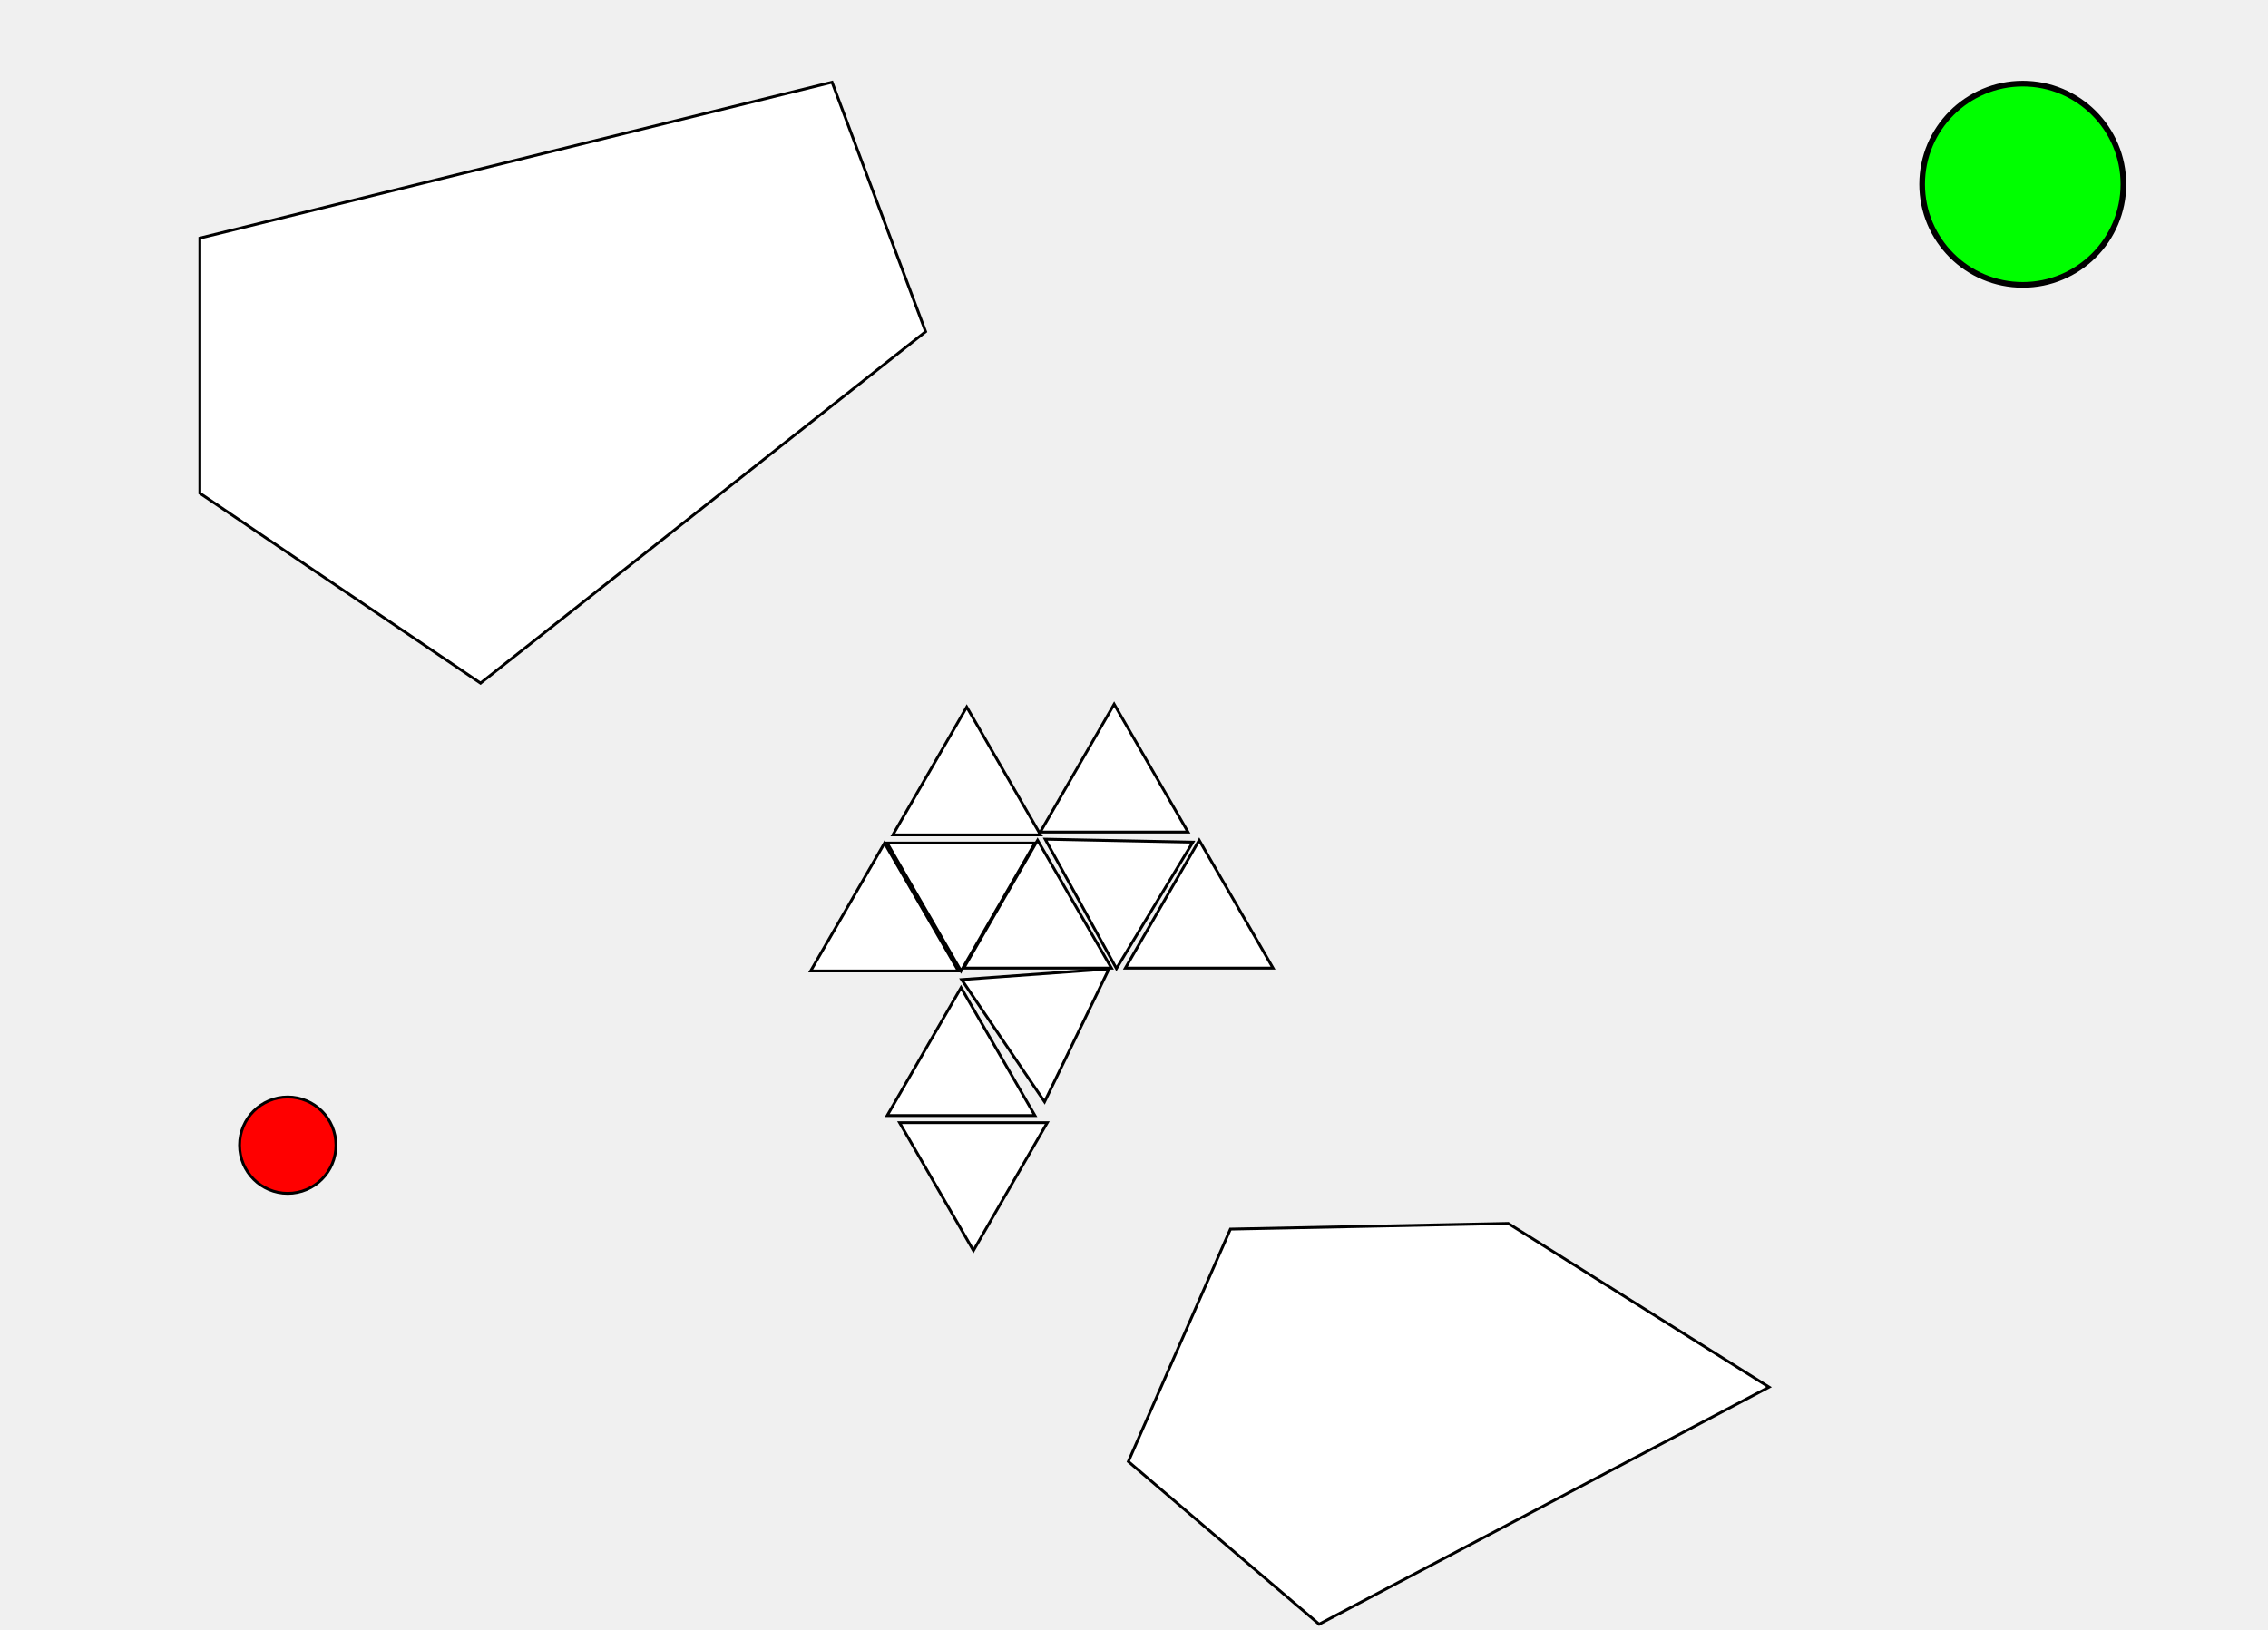
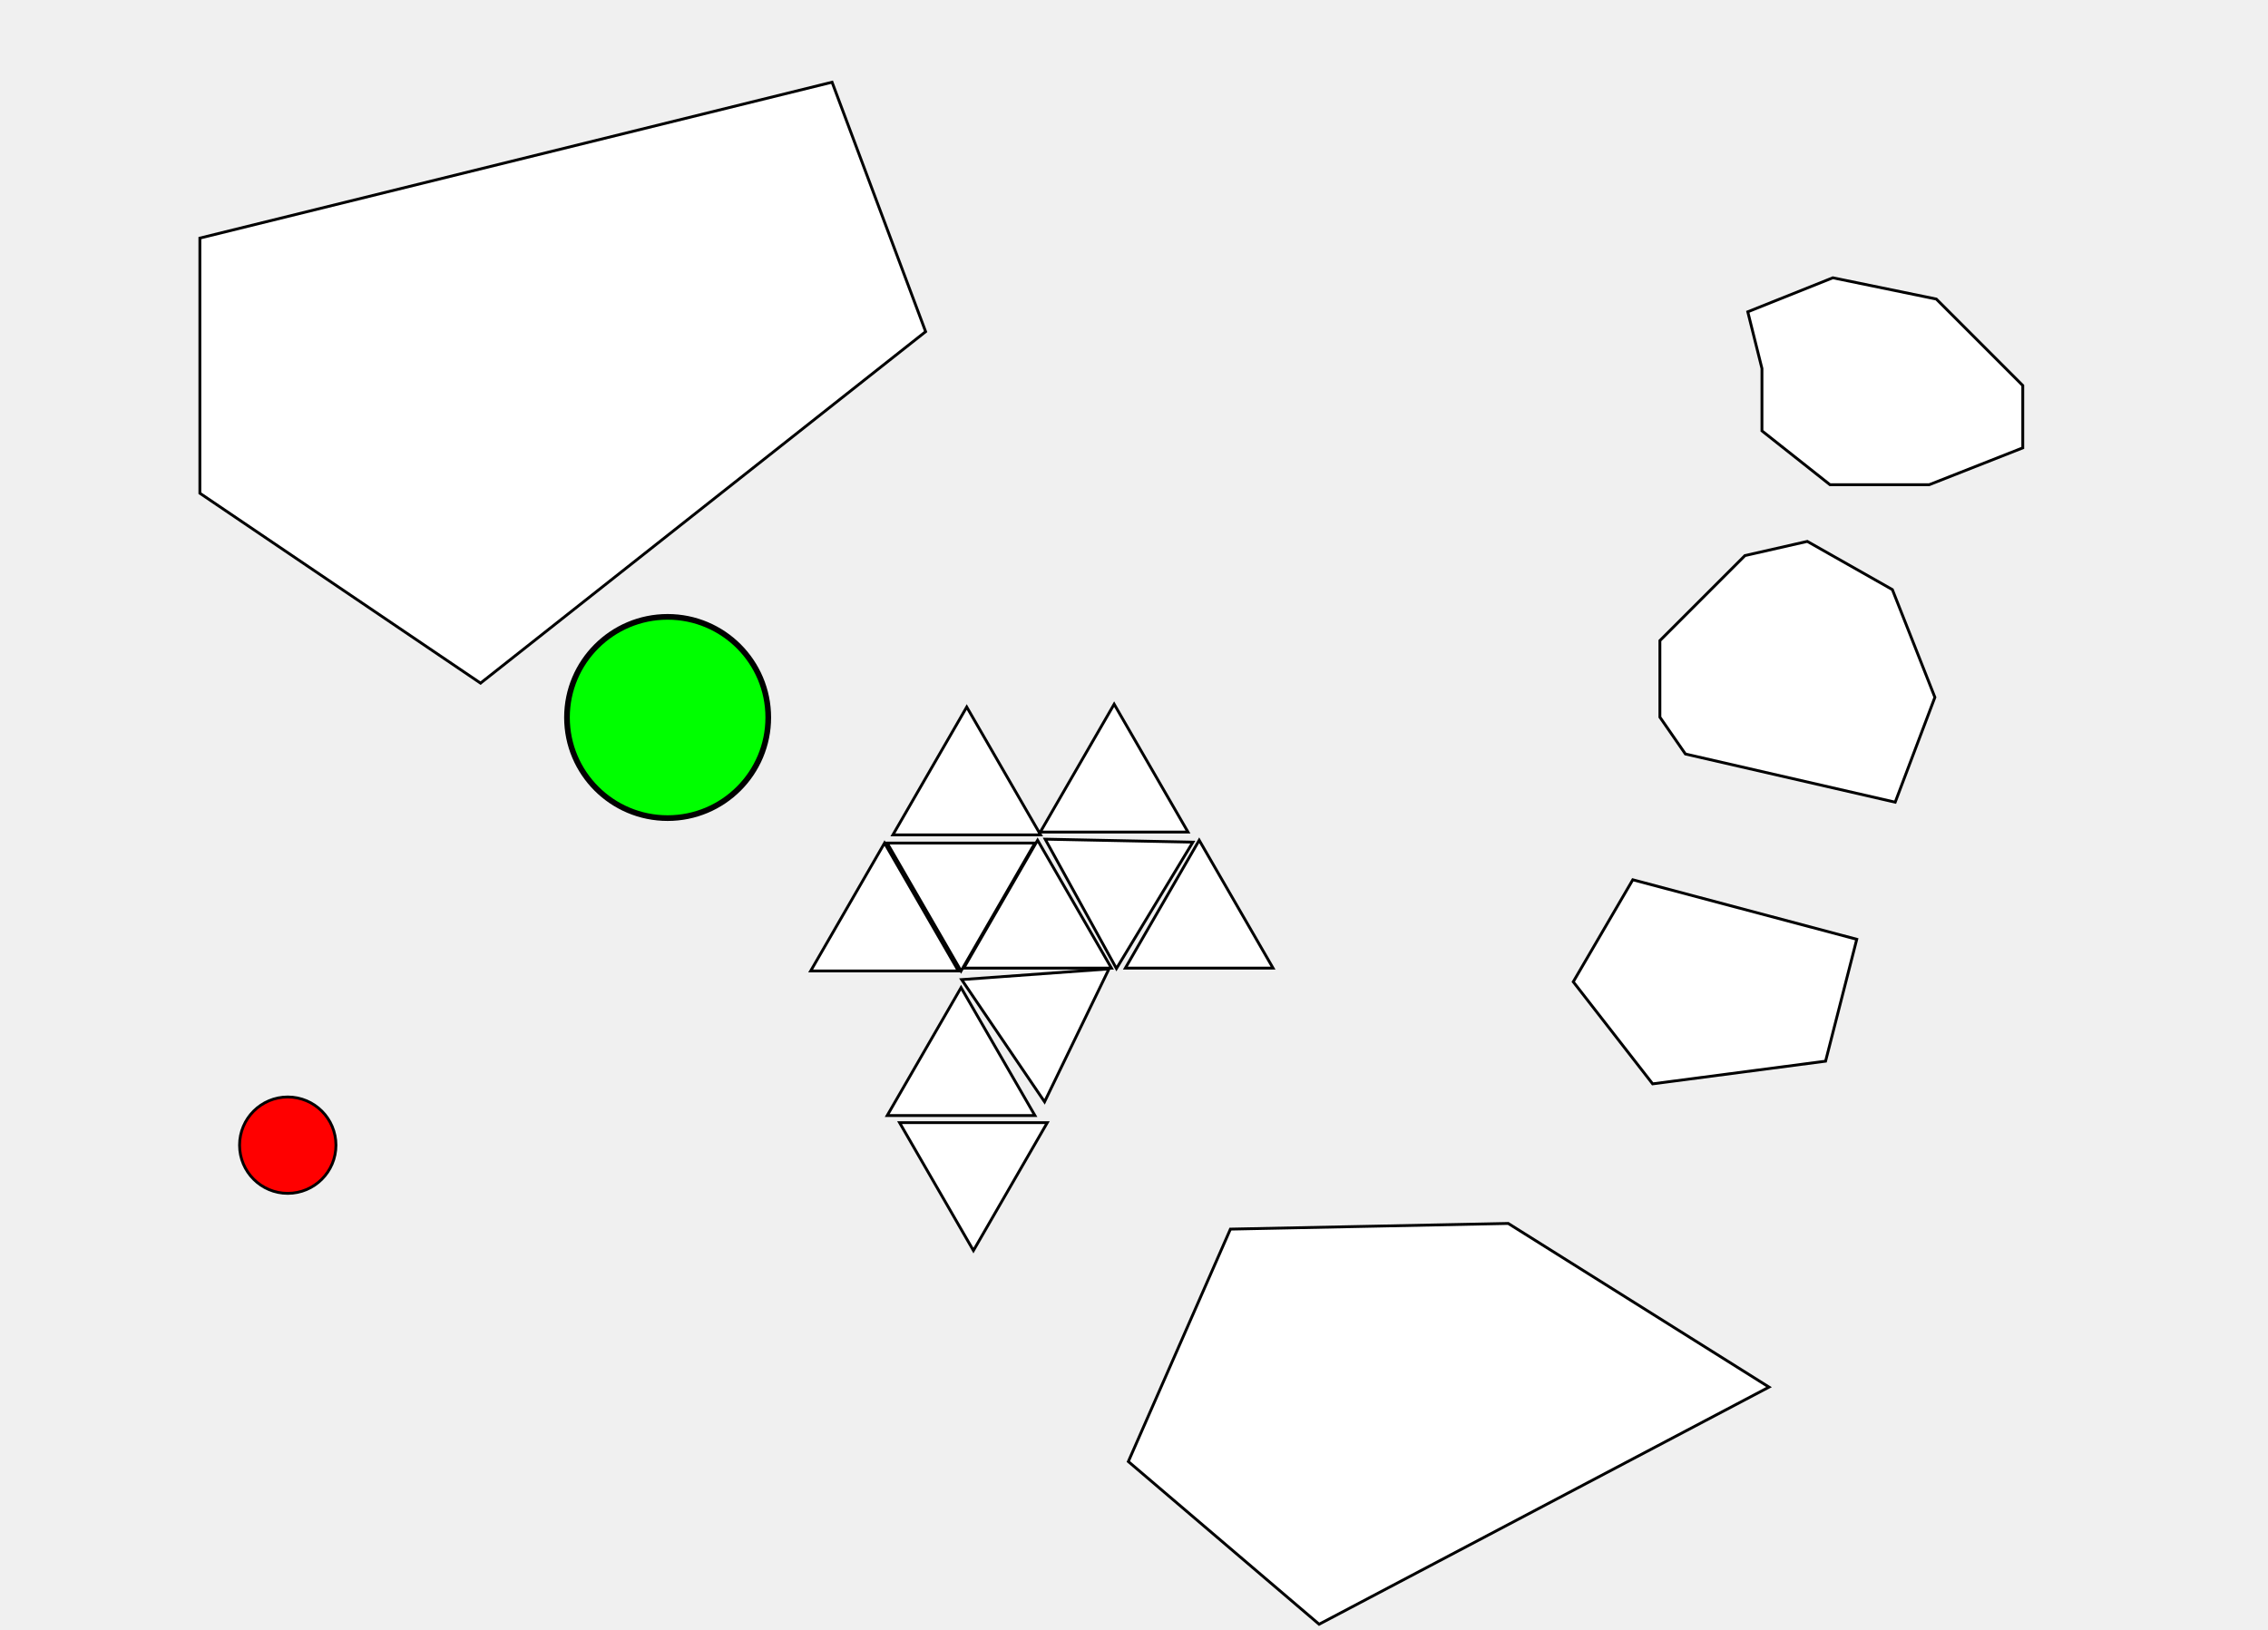
<svg xmlns="http://www.w3.org/2000/svg" version="1.1" id="Layer_1" x="0px" y="0px" width="800px" height="575px" viewBox="0 0 800 575" enable-background="new 0 0 800 575" xml:space="preserve">
  <polygon fill="#FFFFFF" stroke="#000000" points="293.5,29 326.5,117 169.5,241 70.5,174 70.5,84 " />
-   <circle fill="#00FF00" stroke="#000000" stroke-width="2" cx="713.5" cy="65" r="35.5" />
+   <circle fill="#00FF00" stroke="#000000" stroke-width="2" cx="235.493" cy="253.118" r="35.5" />
  <circle fill="#FF0000" stroke="#000000" cx="101.5" cy="404" r="17" />
  <polygon fill="#FFFFFF" stroke="#000000" points="532.005,431.612 434.005,433.612 398.005,515.612 465.296,573.007   623.987,489.346 " />
  <polygon fill="#FFFFFF" stroke="#000000" points="368.668,296.044 420.764,297.095 393.806,341.685 " />
  <polygon fill="#FFFFFF" stroke="#000000" points="312.947,393.542 339,348.417 365.053,393.542 " />
  <polygon fill="#FFFFFF" stroke="#000000" points="339.203,345.586 391.172,341.813 368.454,388.705 " />
  <polygon fill="#FFFFFF" stroke="#000000" points="396.947,341.542 423,296.417 449.053,341.542 " />
  <polygon fill="#FFFFFF" stroke="#000000" points="285.947,342.542 312,297.417 338.053,342.542 " />
  <polygon fill="#FFFFFF" stroke="#000000" points="314.947,294.542 341,249.417 367.053,294.542 " />
  <polygon fill="#FFFFFF" stroke="#000000" points="339.947,341.542 366,296.417 392.053,341.542 " />
  <polygon fill="#FFFFFF" stroke="#000000" points="366.947,293.542 393,248.417 419.053,293.542 " />
  <polygon fill="#FFFFFF" stroke="#000000" points="369.414,396.054 343.361,441.179 317.309,396.054 " />
  <polygon fill="#FFFFFF" stroke="#000000" points="365.053,297.417 339,342.542 312.947,297.417 " />
+   <polygon fill="#FFFFFF" stroke="#000000" points="554.941,346.368 575.941,310.368 654.941,331.368 643.941,374.368   582.941,382.368 " />
+   <polygon fill="#FFFFFF" stroke="#000000" points="594.5,266 668.5,283 682.5,246 667.5,208 637.5,191 615.5,196 585.5,226   585.5,253 " />
+   <polygon fill="#FFFFFF" stroke="#000000" points="645.5,171 680.5,171 713.5,158 713.5,136 683,105.5 646.5,98 616.5,110 621.5,130   621.5,152 " />
</svg>
